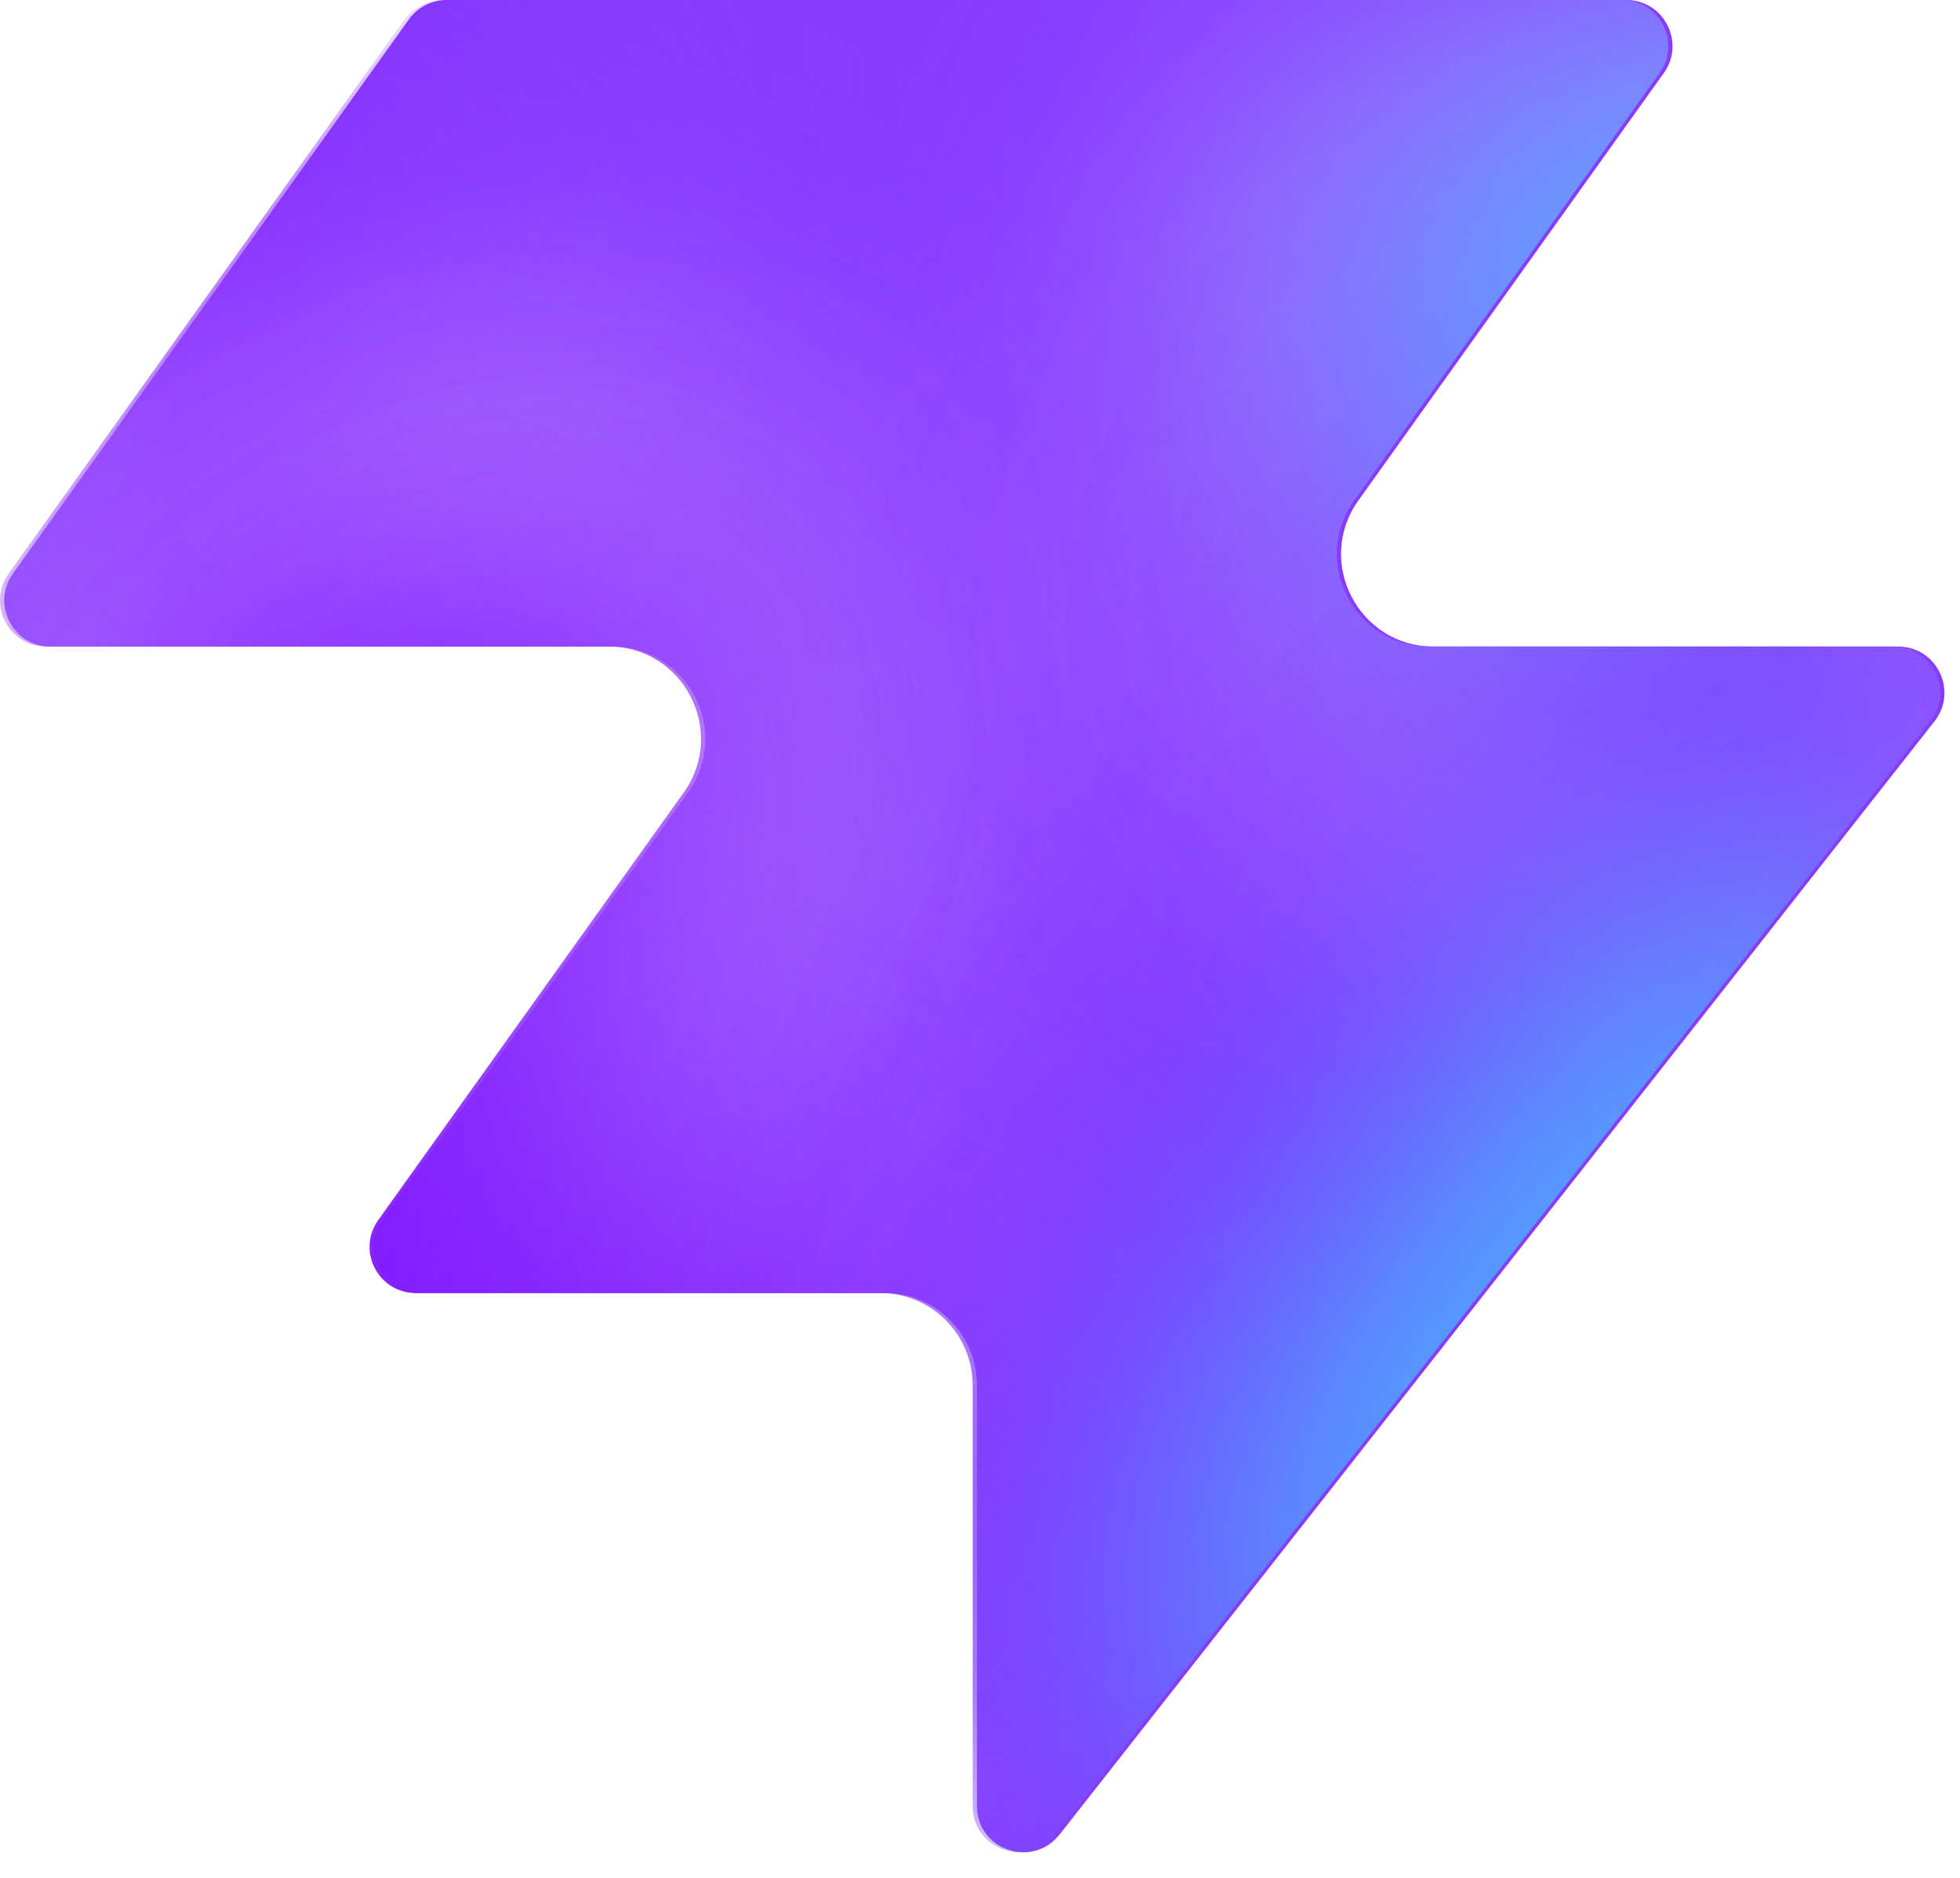
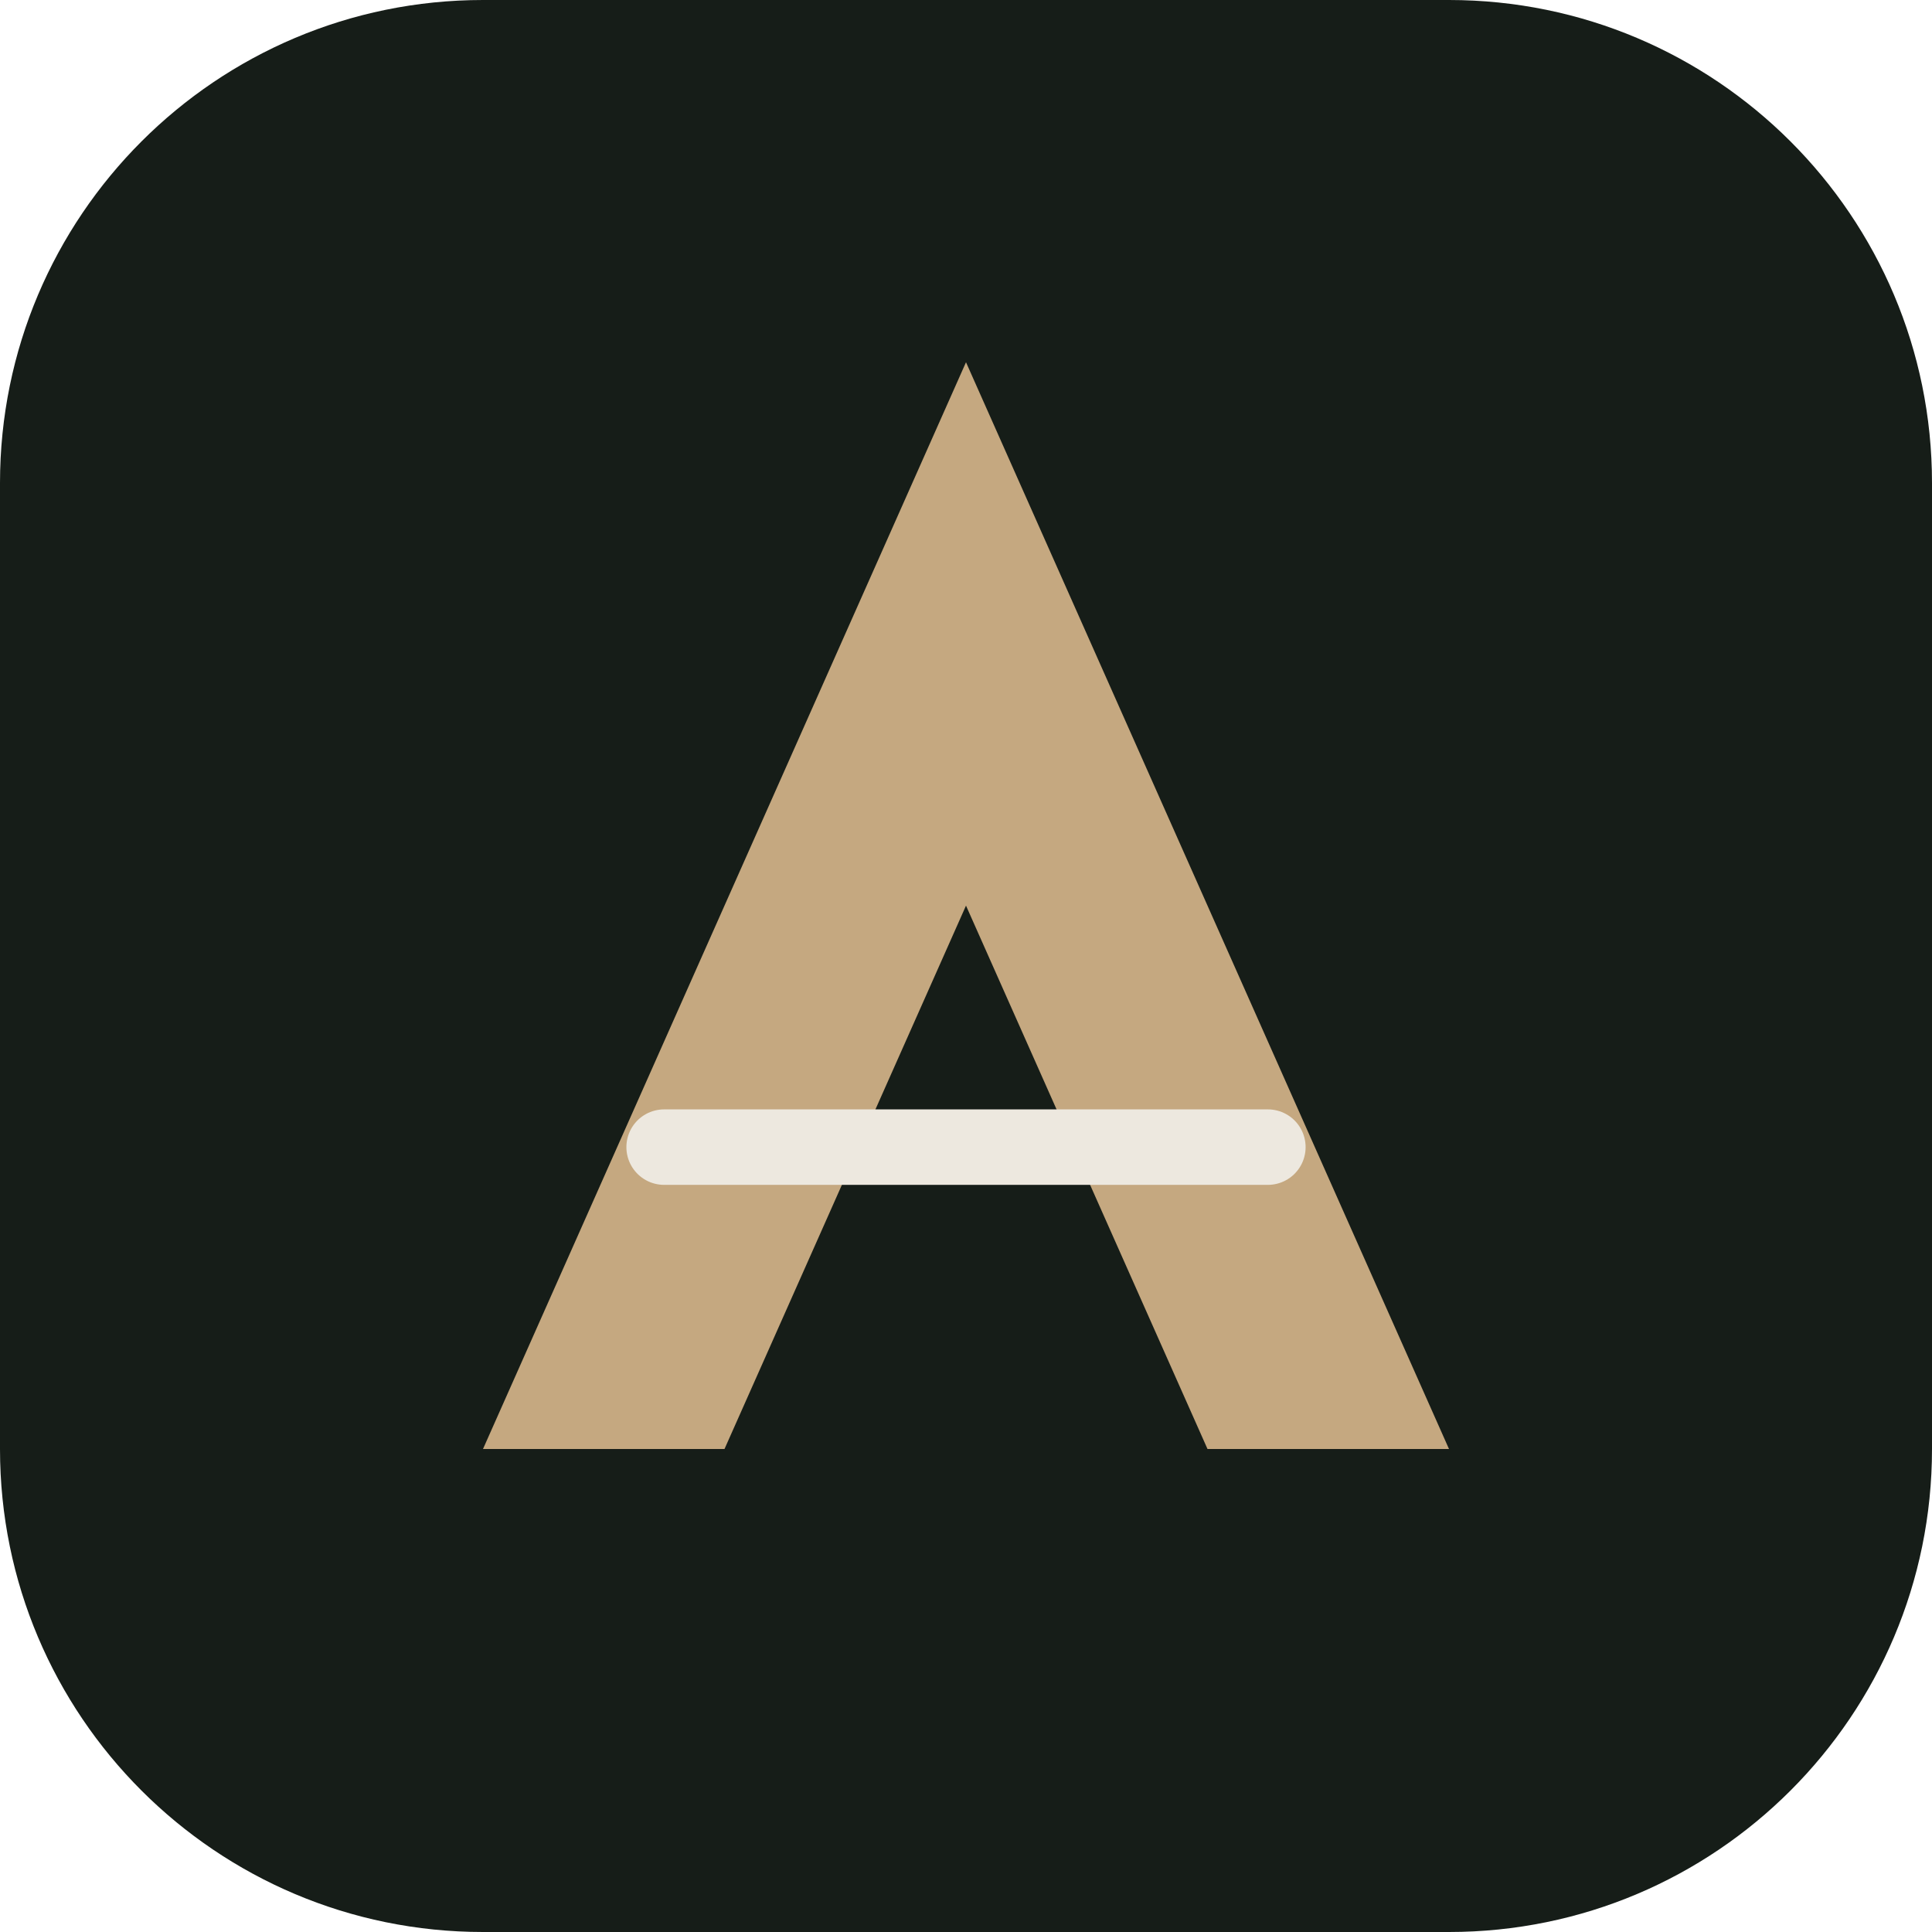
- <svg xmlns="http://www.w3.org/2000/svg" width="48" height="46" fill="none" viewBox="0 0 48 46">
-   <path fill="#863bff" d="M25.946 44.938c-.664.845-2.021.375-2.021-.698V33.937a2.26 2.26 0 0 0-2.262-2.262H10.287c-.92 0-1.456-1.04-.92-1.788l7.48-10.471c1.07-1.497 0-3.578-1.842-3.578H1.237c-.92 0-1.456-1.04-.92-1.788L10.013.474c.214-.297.556-.474.92-.474h28.894c.92 0 1.456 1.04.92 1.788l-7.48 10.471c-1.07 1.498 0 3.579 1.842 3.579h11.377c.943 0 1.473 1.088.89 1.83L25.947 44.94z" style="fill:#863bff;fill:color(display-p3 .525 .23 1);fill-opacity:1" />
-   <mask id="a" width="48" height="46" x="0" y="0" maskUnits="userSpaceOnUse" style="mask-type:alpha">
-     <path fill="#000" d="M25.842 44.938c-.664.844-2.021.375-2.021-.698V33.937a2.26 2.26 0 0 0-2.262-2.262H10.183c-.92 0-1.456-1.04-.92-1.788l7.48-10.471c1.07-1.498 0-3.579-1.842-3.579H1.133c-.92 0-1.456-1.04-.92-1.787L9.91.473c.214-.297.556-.474.92-.474h28.894c.92 0 1.456 1.04.92 1.788l-7.48 10.471c-1.07 1.498 0 3.578 1.842 3.578h11.377c.943 0 1.473 1.088.89 1.832L25.843 44.94z" style="fill:#000;fill-opacity:1" />
-   </mask>
-   <g mask="url(#a)">
-     <g filter="url(#b)">
-       <ellipse cx="5.508" cy="14.704" fill="#ede6ff" rx="5.508" ry="14.704" style="fill:#ede6ff;fill:color(display-p3 .927 .903 1);fill-opacity:1" transform="matrix(.00324 1 1 -.00324 -4.47 31.516)" />
-     </g>
-     <g filter="url(#c)">
-       <ellipse cx="10.399" cy="29.851" fill="#ede6ff" rx="10.399" ry="29.851" style="fill:#ede6ff;fill:color(display-p3 .927 .903 1);fill-opacity:1" transform="matrix(.00324 1 1 -.00324 -39.328 7.883)" />
-     </g>
-     <g filter="url(#d)">
-       <ellipse cx="5.508" cy="30.487" fill="#7e14ff" rx="5.508" ry="30.487" style="fill:#7e14ff;fill:color(display-p3 .492 .077 1);fill-opacity:1" transform="rotate(89.814 -25.913 -14.639)scale(1 -1)" />
-     </g>
-     <g filter="url(#e)">
-       <ellipse cx="5.508" cy="30.599" fill="#7e14ff" rx="5.508" ry="30.599" style="fill:#7e14ff;fill:color(display-p3 .492 .077 1);fill-opacity:1" transform="rotate(89.814 -32.644 -3.334)scale(1 -1)" />
-     </g>
-     <g filter="url(#f)">
-       <ellipse cx="5.508" cy="30.599" fill="#7e14ff" rx="5.508" ry="30.599" style="fill:#7e14ff;fill:color(display-p3 .492 .077 1);fill-opacity:1" transform="matrix(.00324 1 1 -.00324 -34.34 30.47)" />
-     </g>
-     <g filter="url(#g)">
-       <ellipse cx="14.072" cy="22.078" fill="#ede6ff" rx="14.072" ry="22.078" style="fill:#ede6ff;fill:color(display-p3 .927 .903 1);fill-opacity:1" transform="rotate(93.35 24.506 48.493)scale(-1 1)" />
-     </g>
-     <g filter="url(#h)">
-       <ellipse cx="3.47" cy="21.501" fill="#7e14ff" rx="3.47" ry="21.501" style="fill:#7e14ff;fill:color(display-p3 .492 .077 1);fill-opacity:1" transform="rotate(89.009 28.708 47.59)scale(-1 1)" />
-     </g>
-     <g filter="url(#i)">
-       <ellipse cx="3.47" cy="21.501" fill="#7e14ff" rx="3.47" ry="21.501" style="fill:#7e14ff;fill:color(display-p3 .492 .077 1);fill-opacity:1" transform="rotate(89.009 28.708 47.59)scale(-1 1)" />
-     </g>
-     <g filter="url(#j)">
-       <ellipse cx=".387" cy="8.972" fill="#7e14ff" rx="4.407" ry="29.108" style="fill:#7e14ff;fill:color(display-p3 .492 .077 1);fill-opacity:1" transform="rotate(39.51 .387 8.972)" />
-     </g>
-     <g filter="url(#k)">
-       <ellipse cx="47.523" cy="-6.092" fill="#7e14ff" rx="4.407" ry="29.108" style="fill:#7e14ff;fill:color(display-p3 .492 .077 1);fill-opacity:1" transform="rotate(37.892 47.523 -6.092)" />
-     </g>
-     <g filter="url(#l)">
-       <ellipse cx="41.412" cy="6.333" fill="#47bfff" rx="5.971" ry="9.665" style="fill:#47bfff;fill:color(display-p3 .28 .748 1);fill-opacity:1" transform="rotate(37.892 41.412 6.333)" />
-     </g>
-     <g filter="url(#m)">
-       <ellipse cx="-1.879" cy="38.332" fill="#7e14ff" rx="4.407" ry="29.108" style="fill:#7e14ff;fill:color(display-p3 .492 .077 1);fill-opacity:1" transform="rotate(37.892 -1.88 38.332)" />
-     </g>
-     <g filter="url(#n)">
-       <ellipse cx="-1.879" cy="38.332" fill="#7e14ff" rx="4.407" ry="29.108" style="fill:#7e14ff;fill:color(display-p3 .492 .077 1);fill-opacity:1" transform="rotate(37.892 -1.88 38.332)" />
-     </g>
-     <g filter="url(#o)">
-       <ellipse cx="35.651" cy="29.907" fill="#7e14ff" rx="4.407" ry="29.108" style="fill:#7e14ff;fill:color(display-p3 .492 .077 1);fill-opacity:1" transform="rotate(37.892 35.651 29.907)" />
-     </g>
-     <g filter="url(#p)">
-       <ellipse cx="38.418" cy="32.4" fill="#47bfff" rx="5.971" ry="15.297" style="fill:#47bfff;fill:color(display-p3 .28 .748 1);fill-opacity:1" transform="rotate(37.892 38.418 32.4)" />
-     </g>
-   </g>
-   <defs>
-     <filter id="b" width="60.045" height="41.654" x="-19.77" y="16.149" color-interpolation-filters="sRGB" filterUnits="userSpaceOnUse">
-       <feFlood flood-opacity="0" result="BackgroundImageFix" />
-       <feBlend in="SourceGraphic" in2="BackgroundImageFix" result="shape" />
-       <feGaussianBlur result="effect1_foregroundBlur_2002_17158" stdDeviation="7.659" />
-     </filter>
-     <filter id="c" width="90.34" height="51.437" x="-54.613" y="-7.533" color-interpolation-filters="sRGB" filterUnits="userSpaceOnUse">
-       <feFlood flood-opacity="0" result="BackgroundImageFix" />
-       <feBlend in="SourceGraphic" in2="BackgroundImageFix" result="shape" />
-       <feGaussianBlur result="effect1_foregroundBlur_2002_17158" stdDeviation="7.659" />
-     </filter>
-     <filter id="d" width="79.355" height="29.4" x="-49.64" y="2.03" color-interpolation-filters="sRGB" filterUnits="userSpaceOnUse">
-       <feFlood flood-opacity="0" result="BackgroundImageFix" />
-       <feBlend in="SourceGraphic" in2="BackgroundImageFix" result="shape" />
-       <feGaussianBlur result="effect1_foregroundBlur_2002_17158" stdDeviation="4.596" />
-     </filter>
-     <filter id="e" width="79.579" height="29.4" x="-45.045" y="20.029" color-interpolation-filters="sRGB" filterUnits="userSpaceOnUse">
-       <feFlood flood-opacity="0" result="BackgroundImageFix" />
-       <feBlend in="SourceGraphic" in2="BackgroundImageFix" result="shape" />
-       <feGaussianBlur result="effect1_foregroundBlur_2002_17158" stdDeviation="4.596" />
-     </filter>
-     <filter id="f" width="79.579" height="29.4" x="-43.513" y="21.178" color-interpolation-filters="sRGB" filterUnits="userSpaceOnUse">
-       <feFlood flood-opacity="0" result="BackgroundImageFix" />
-       <feBlend in="SourceGraphic" in2="BackgroundImageFix" result="shape" />
-       <feGaussianBlur result="effect1_foregroundBlur_2002_17158" stdDeviation="4.596" />
-     </filter>
-     <filter id="g" width="74.749" height="58.852" x="15.756" y="-17.901" color-interpolation-filters="sRGB" filterUnits="userSpaceOnUse">
-       <feFlood flood-opacity="0" result="BackgroundImageFix" />
-       <feBlend in="SourceGraphic" in2="BackgroundImageFix" result="shape" />
-       <feGaussianBlur result="effect1_foregroundBlur_2002_17158" stdDeviation="7.659" />
-     </filter>
-     <filter id="h" width="61.377" height="25.362" x="23.548" y="2.284" color-interpolation-filters="sRGB" filterUnits="userSpaceOnUse">
-       <feFlood flood-opacity="0" result="BackgroundImageFix" />
-       <feBlend in="SourceGraphic" in2="BackgroundImageFix" result="shape" />
-       <feGaussianBlur result="effect1_foregroundBlur_2002_17158" stdDeviation="4.596" />
-     </filter>
-     <filter id="i" width="61.377" height="25.362" x="23.548" y="2.284" color-interpolation-filters="sRGB" filterUnits="userSpaceOnUse">
-       <feFlood flood-opacity="0" result="BackgroundImageFix" />
-       <feBlend in="SourceGraphic" in2="BackgroundImageFix" result="shape" />
-       <feGaussianBlur result="effect1_foregroundBlur_2002_17158" stdDeviation="4.596" />
-     </filter>
-     <filter id="j" width="56.045" height="63.649" x="-27.636" y="-22.853" color-interpolation-filters="sRGB" filterUnits="userSpaceOnUse">
-       <feFlood flood-opacity="0" result="BackgroundImageFix" />
-       <feBlend in="SourceGraphic" in2="BackgroundImageFix" result="shape" />
-       <feGaussianBlur result="effect1_foregroundBlur_2002_17158" stdDeviation="4.596" />
-     </filter>
-     <filter id="k" width="54.814" height="64.646" x="20.116" y="-38.415" color-interpolation-filters="sRGB" filterUnits="userSpaceOnUse">
-       <feFlood flood-opacity="0" result="BackgroundImageFix" />
-       <feBlend in="SourceGraphic" in2="BackgroundImageFix" result="shape" />
-       <feGaussianBlur result="effect1_foregroundBlur_2002_17158" stdDeviation="4.596" />
-     </filter>
-     <filter id="l" width="33.541" height="35.313" x="24.641" y="-11.323" color-interpolation-filters="sRGB" filterUnits="userSpaceOnUse">
-       <feFlood flood-opacity="0" result="BackgroundImageFix" />
-       <feBlend in="SourceGraphic" in2="BackgroundImageFix" result="shape" />
-       <feGaussianBlur result="effect1_foregroundBlur_2002_17158" stdDeviation="4.596" />
-     </filter>
-     <filter id="m" width="54.814" height="64.646" x="-29.286" y="6.009" color-interpolation-filters="sRGB" filterUnits="userSpaceOnUse">
-       <feFlood flood-opacity="0" result="BackgroundImageFix" />
-       <feBlend in="SourceGraphic" in2="BackgroundImageFix" result="shape" />
-       <feGaussianBlur result="effect1_foregroundBlur_2002_17158" stdDeviation="4.596" />
-     </filter>
-     <filter id="n" width="54.814" height="64.646" x="-29.286" y="6.009" color-interpolation-filters="sRGB" filterUnits="userSpaceOnUse">
-       <feFlood flood-opacity="0" result="BackgroundImageFix" />
-       <feBlend in="SourceGraphic" in2="BackgroundImageFix" result="shape" />
-       <feGaussianBlur result="effect1_foregroundBlur_2002_17158" stdDeviation="4.596" />
-     </filter>
-     <filter id="o" width="54.814" height="64.646" x="8.244" y="-2.416" color-interpolation-filters="sRGB" filterUnits="userSpaceOnUse">
-       <feFlood flood-opacity="0" result="BackgroundImageFix" />
-       <feBlend in="SourceGraphic" in2="BackgroundImageFix" result="shape" />
-       <feGaussianBlur result="effect1_foregroundBlur_2002_17158" stdDeviation="4.596" />
-     </filter>
-     <filter id="p" width="39.409" height="43.623" x="18.713" y="10.588" color-interpolation-filters="sRGB" filterUnits="userSpaceOnUse">
-       <feFlood flood-opacity="0" result="BackgroundImageFix" />
-       <feBlend in="SourceGraphic" in2="BackgroundImageFix" result="shape" />
-       <feGaussianBlur result="effect1_foregroundBlur_2002_17158" stdDeviation="4.596" />
-     </filter>
-   </defs>
+ <svg xmlns="http://www.w3.org/2000/svg" viewBox="0 0 64 64" width="64" height="64">
+   <rect width="64" height="64" rx="16" fill="#161D18" />
+   <path d="M 32 12 L 48 48 L 40 48 L 32 30 L 24 48 L 16 48 Z" fill="#C5A880" />
+   <line x1="22" y1="38" x2="42" y2="38" stroke="#EDE8DF" stroke-width="2.5" stroke-linecap="round" />
</svg>
